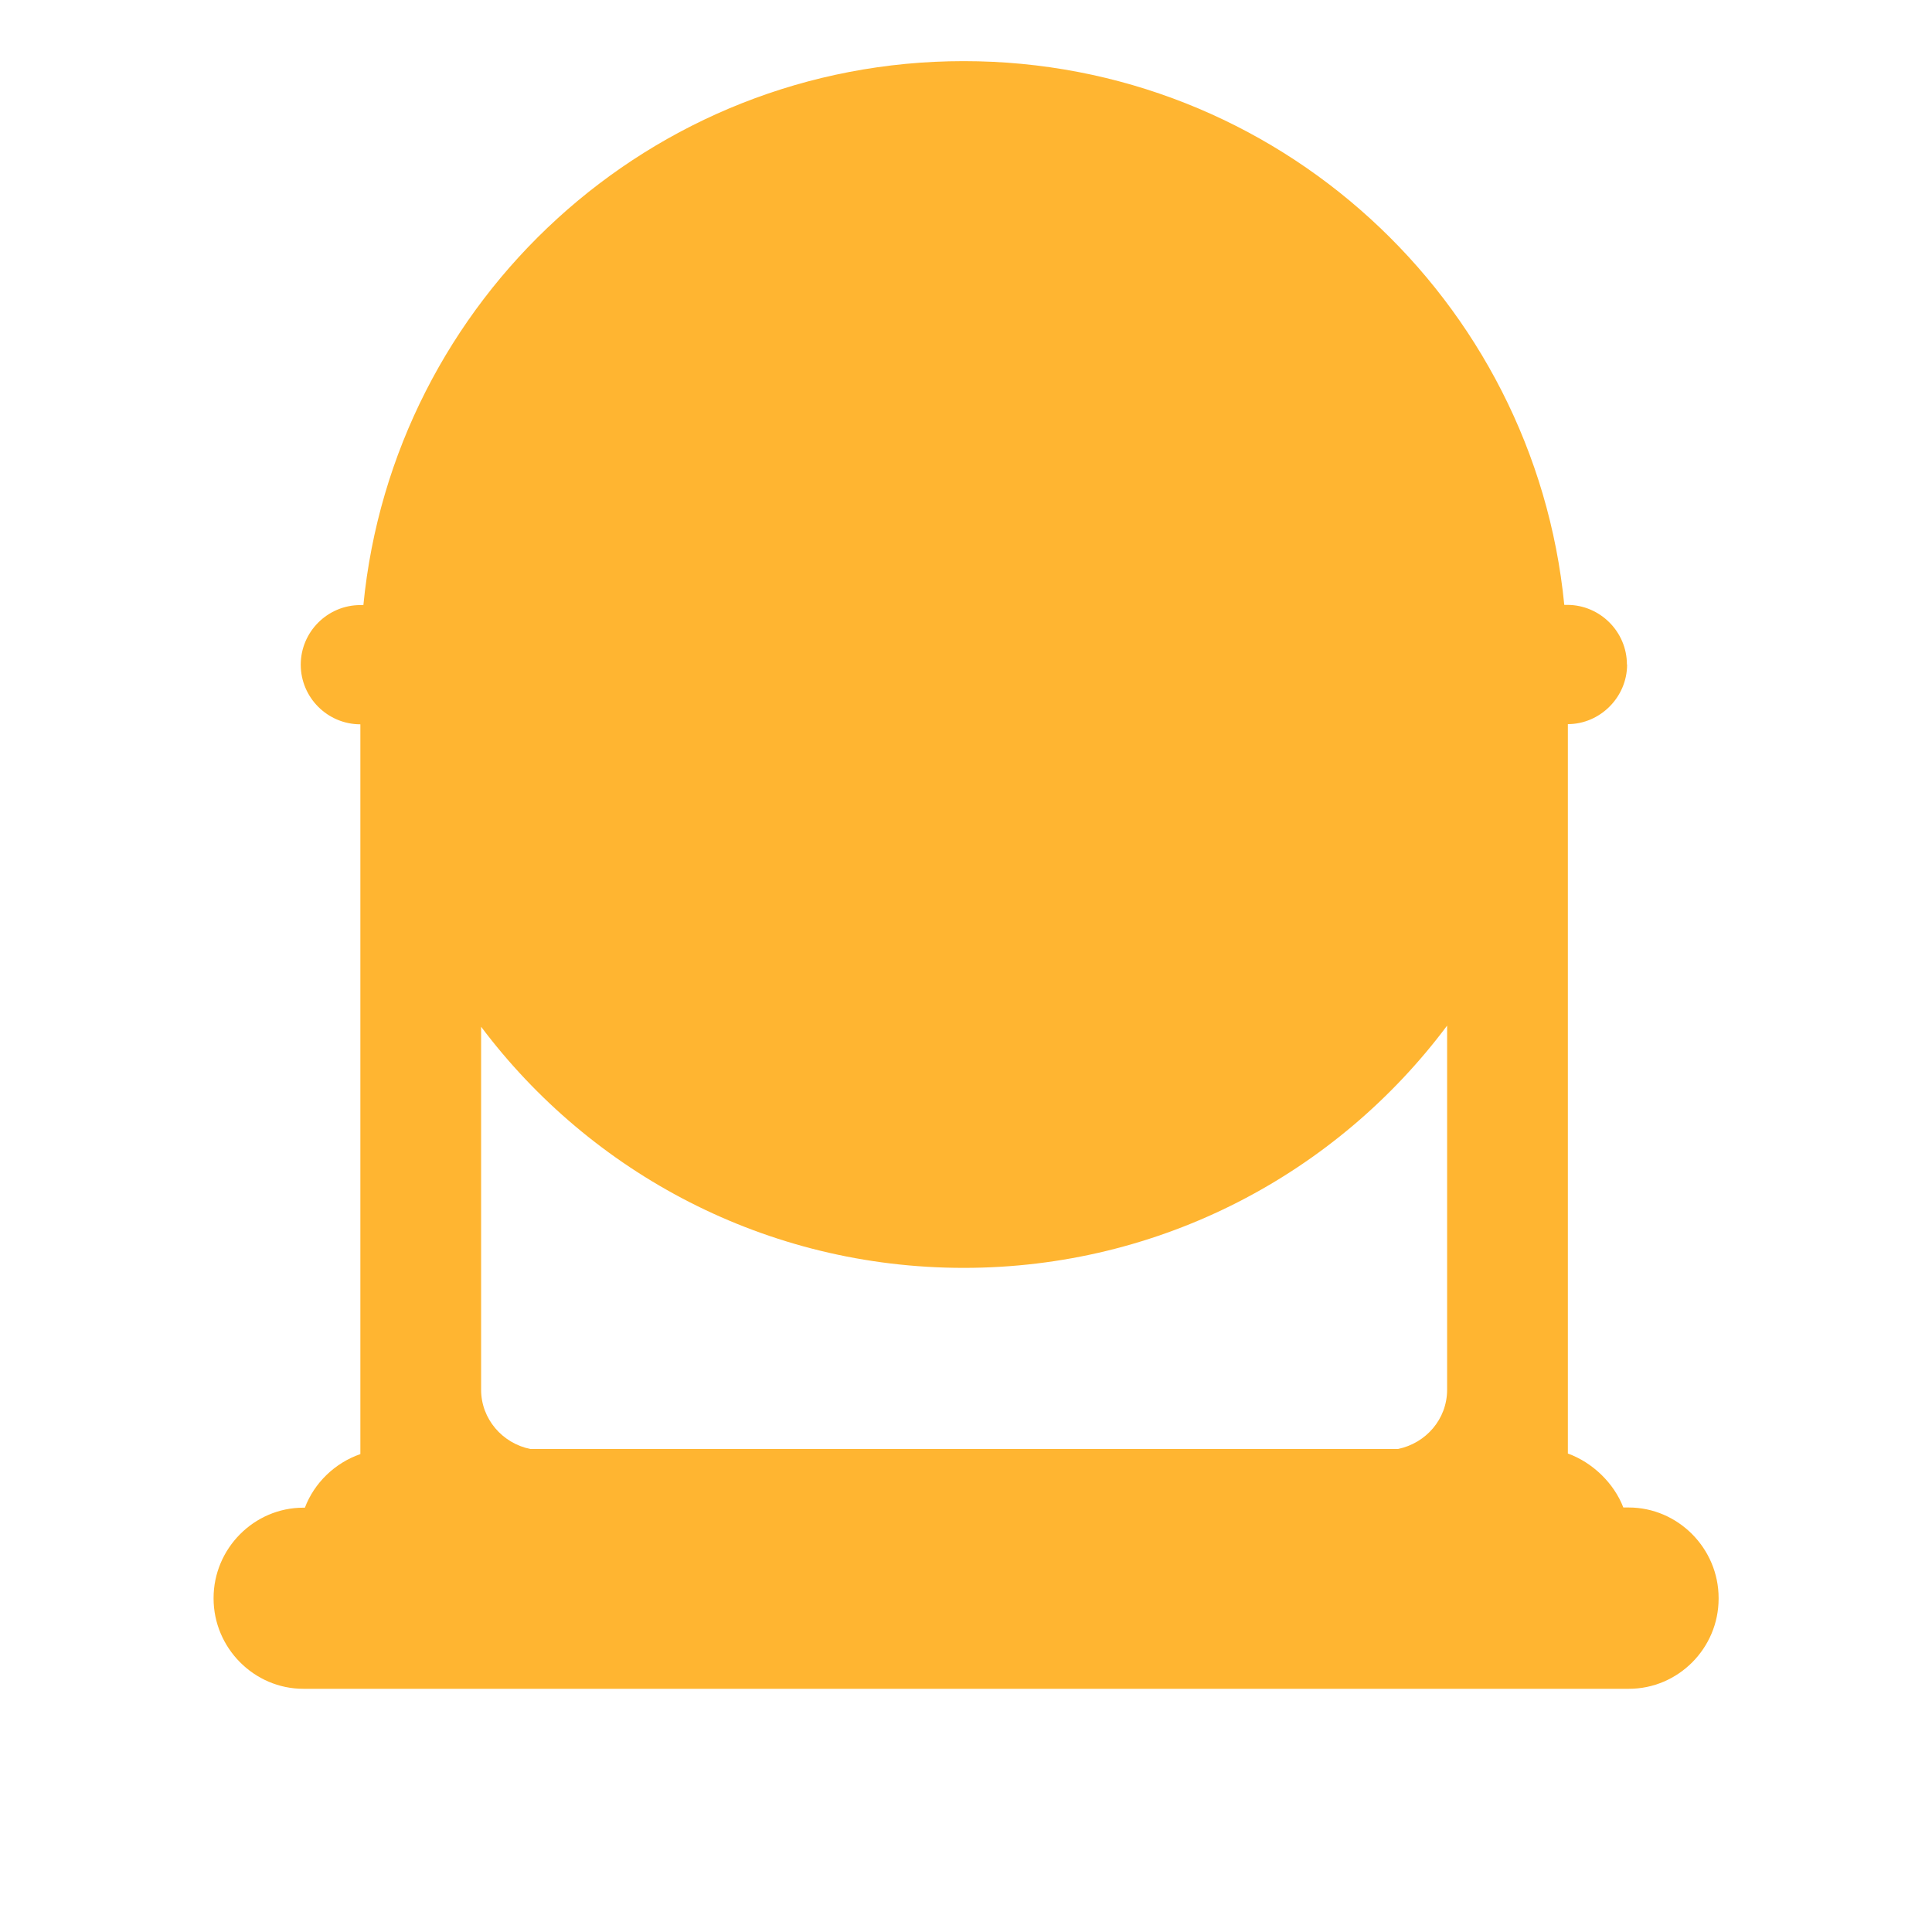
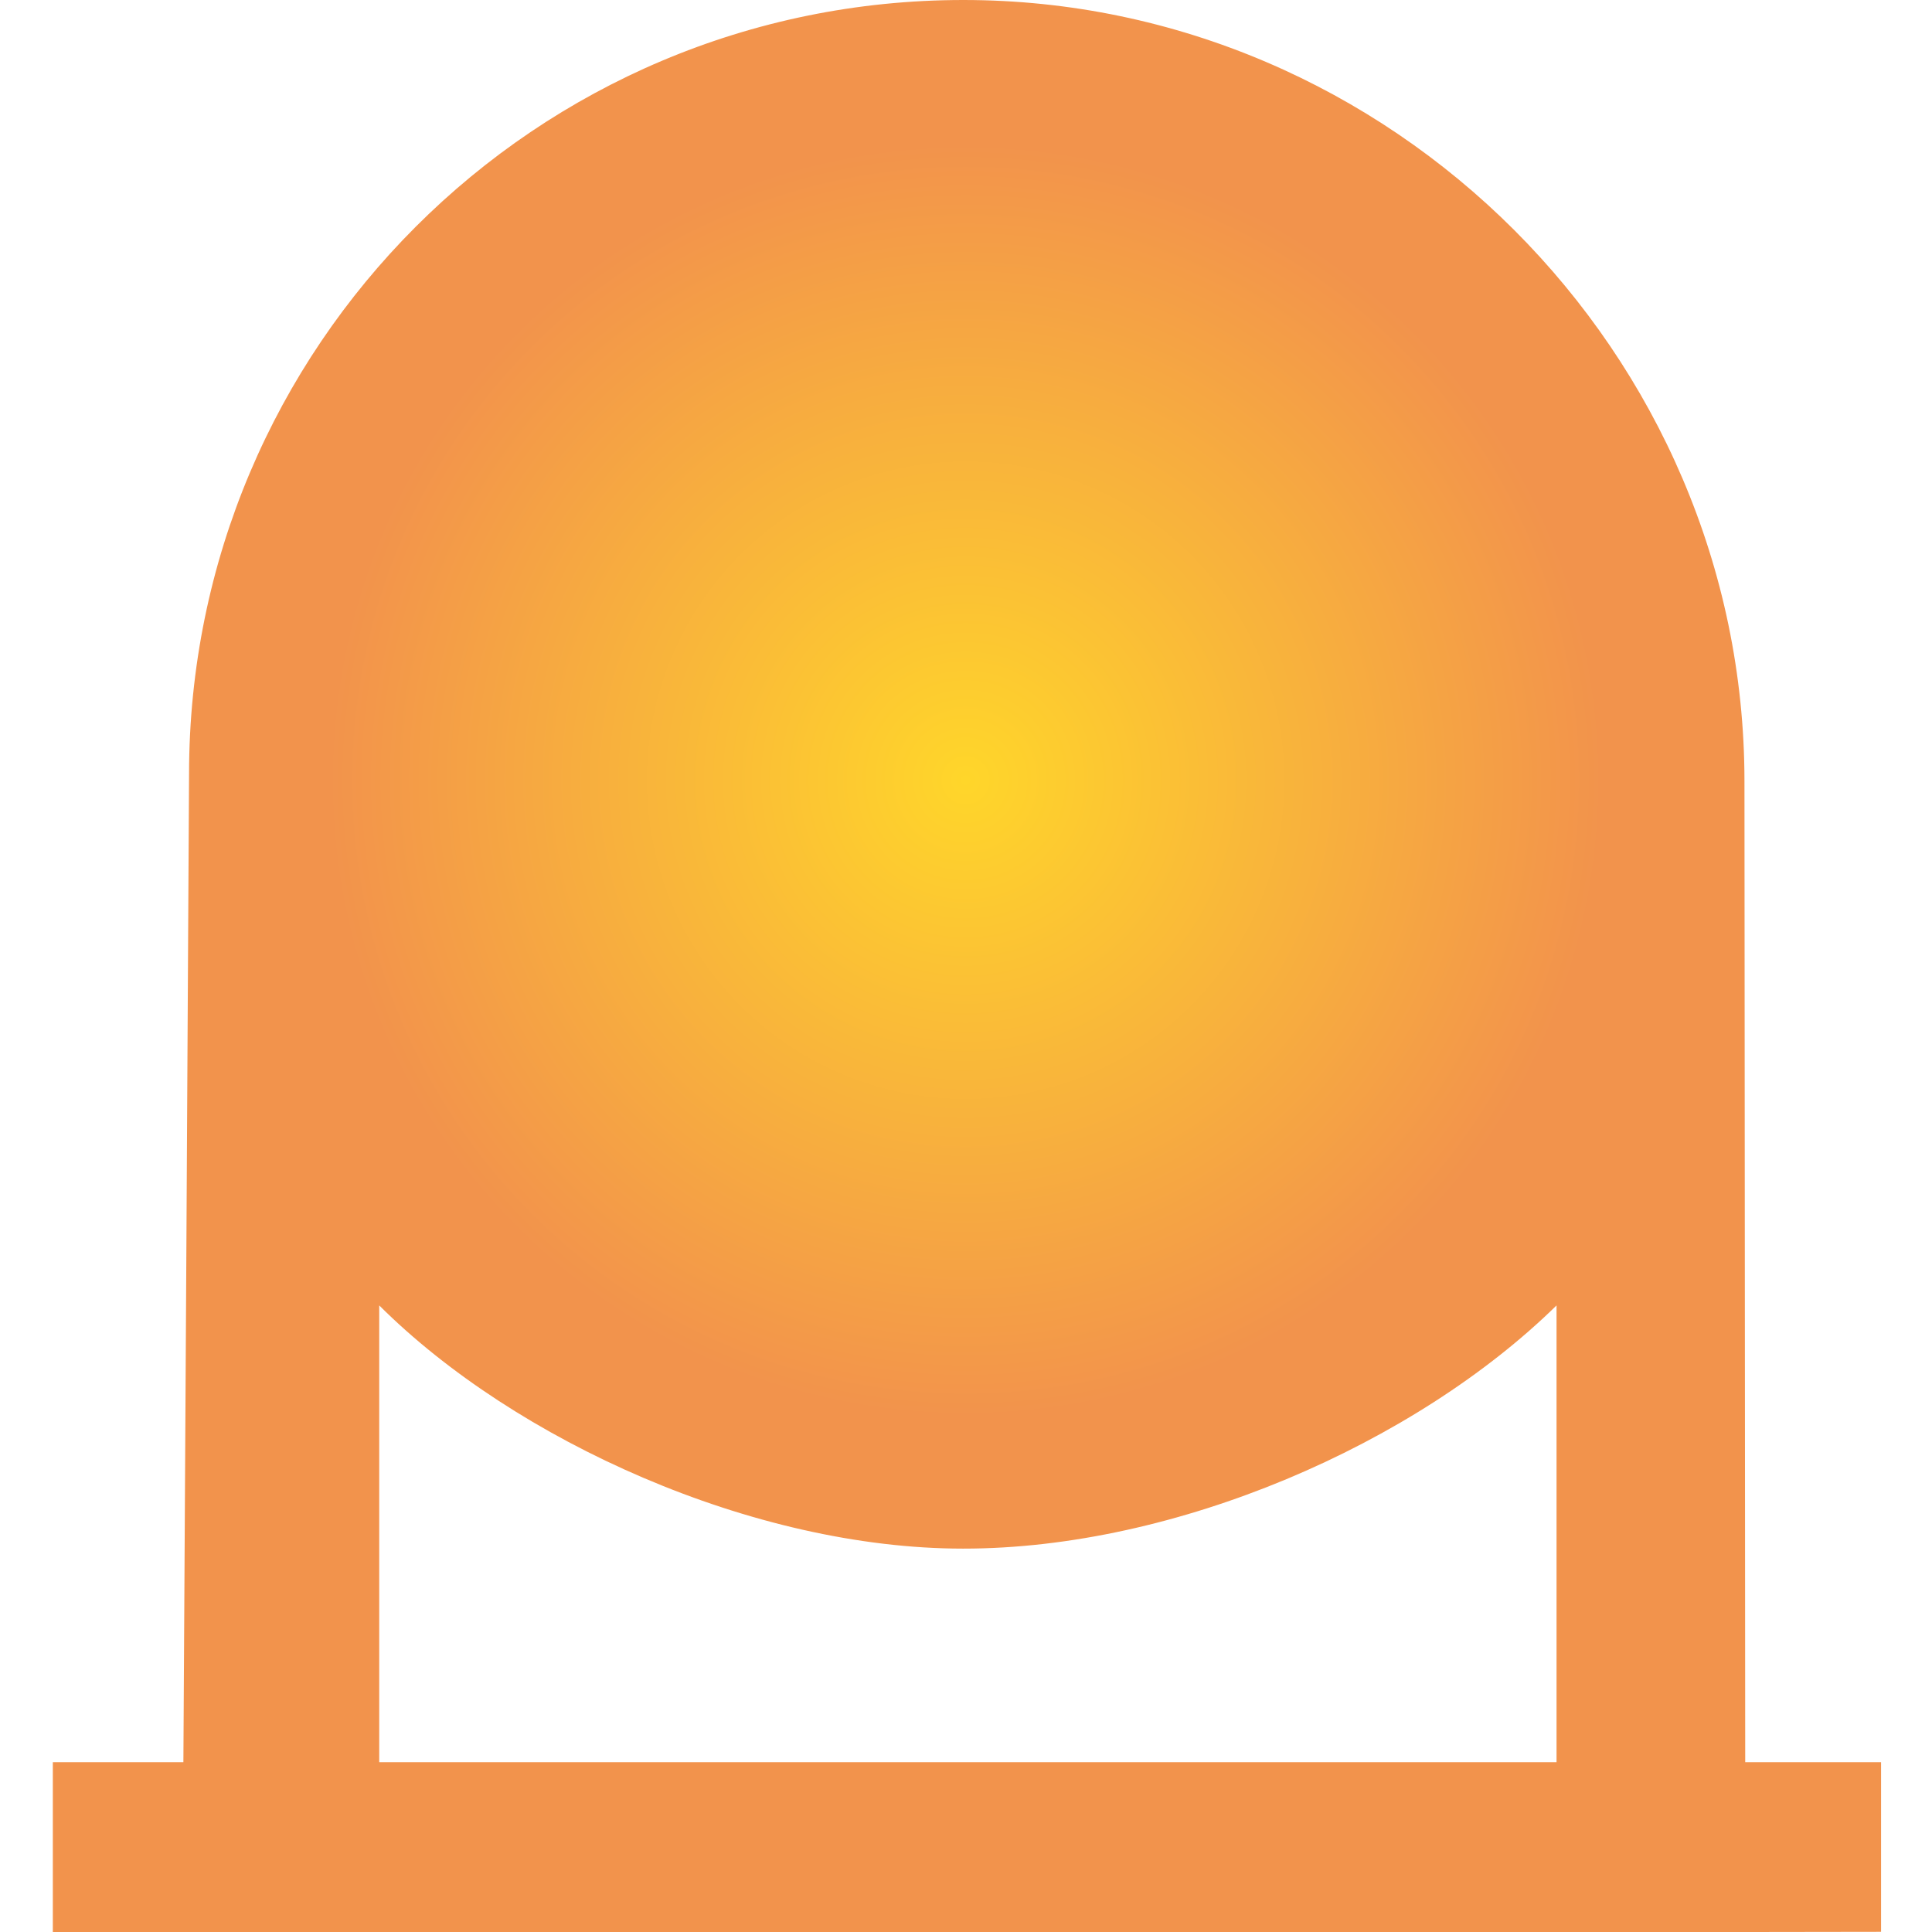
<svg xmlns="http://www.w3.org/2000/svg" version="1.1" x="0px" y="0px" viewBox="0 0 1024 1024" style="enable-background:new 0 0 1024 1024;" xml:space="preserve">
  <style type="text/css">
	.st0{display:none;}
	.st1{display:inline;}
	.st2{fill:#FFD02C;}
	.st3{display:inline;fill:none;}
	.st4{display:inline;fill:none;stroke:#FFD02C;stroke-width:2;stroke-miterlimit:10;}
- 	.st5{fill:#FFB531;}
+ 	.st5{fill:#F2934C;}
+ 	.st6{fill:url(#XMLID_39_);}
</style>
  <g id="Layer_1" class="st0">
    <g id="XMLID_1_" class="st1">
      <g id="XMLID_81_">
        <path id="XMLID_82_" class="st2" d="M512,2c68.9,0,135.6,13.5,198.5,40.1c60.7,25.7,115.3,62.5,162.1,109.3     s83.6,101.4,109.3,162.1c26.6,62.9,40.1,129.7,40.1,198.5s-13.5,135.6-40.1,198.5c-25.7,60.7-62.5,115.3-109.3,162.1     s-101.4,83.6-162.1,109.3c-62.9,26.6-129.7,40.1-198.5,40.1s-135.6-13.5-198.5-40.1c-60.7-25.7-115.3-62.5-162.1-109.3     S67.8,771.2,42.1,710.5C15.5,647.6,2,580.9,2,512s13.5-135.6,40.1-198.5c25.7-60.7,62.5-115.3,109.3-162.1S252.8,67.8,313.5,42.1     C376.4,15.5,443.1,2,512,2 M512,0C229.2,0,0,229.2,0,512s229.2,512,512,512s512-229.2,512-512S794.8,0,512,0L512,0z" />
      </g>
    </g>
    <circle id="XMLID_5_" class="st3" cx="32" cy="32" r="32" />
    <rect id="XMLID_22_" x="160.5" y="160" class="st4" width="704" height="704" />
    <circle id="XMLID_24_" class="st4" cx="512.5" cy="512" r="352" />
    <rect id="XMLID_33_" x="288" y="288" class="st4" width="448" height="449.6" />
    <circle id="XMLID_34_" class="st4" cx="512" cy="513.6" r="224" />
    <rect id="XMLID_35_" x="352" y="352" class="st4" width="318.3" height="318.3" />
    <circle id="XMLID_36_" class="st4" cx="511.2" cy="511.2" r="159.2" />
  </g>
  <g id="Layer_3">
-     <path id="XMLID_61_" class="st5" d="M863.2,799h-2.8c-5-13-16.4-23.9-29.4-28.6V383.8c17,0,31.4-14.2,31.4-31.6l-0.1,0   c0-17.4-14.3-31.6-31.6-31.6h0c-0.5,0-1,0-1.6,0C813.2,158.9,676.8,32.4,510.8,32.4S208.4,158.9,192.6,320.7c-0.5,0-1,0-1.6,0h0   c-17.4,0-31.6,14.2-31.6,31.6l0,0c0,17.4,14.2,31.6,31.6,31.6v386.8c-13.6,4.7-24.5,15.4-29.4,28.4h-0.8   c-26.2,0-47.6,21.7-47.6,47.9v0.2c0,26.2,21.4,47.9,47.6,47.9h702.5c26.2,0,47.6-21.5,47.6-47.8v-0.3   C910.9,820.7,889.4,799,863.2,799z M510.8,672c104.8,0,197.9-50.4,256.2-128.4v193c0,15.6-11.3,28.4-26.1,31.4H281.1   c-14.8-3-26.1-15.9-26.1-31.4V544.2C313.3,621.8,406.2,672,510.8,672z" />
+     <path id="XMLID_57_" class="st5" d="M925,934l-0.4-520.1C924.5,187.2,737.3,0,510.6,0S100.2,183.6,100.2,410.3   c0,13.3-3,523.7-3,523.7H28v91.3l969-1.4V934H925z M825,691.9V934H201V691.9c72,71.8,198.2,128.9,309.4,128.9   C623.1,820.9,750,765.5,825,691.9z" />
+     <radialGradient id="XMLID_39_" cx="511.803" cy="413.53" r="337.851" gradientUnits="userSpaceOnUse">
+       <stop offset="0" style="stop-color:#FFD62A" />
+       <stop offset="1" style="stop-color:#F2934C" />
+     </radialGradient>
+     <circle id="XMLID_37_" class="st6" cx="511.8" cy="413.5" r="337.9" />
  </g>
</svg>
